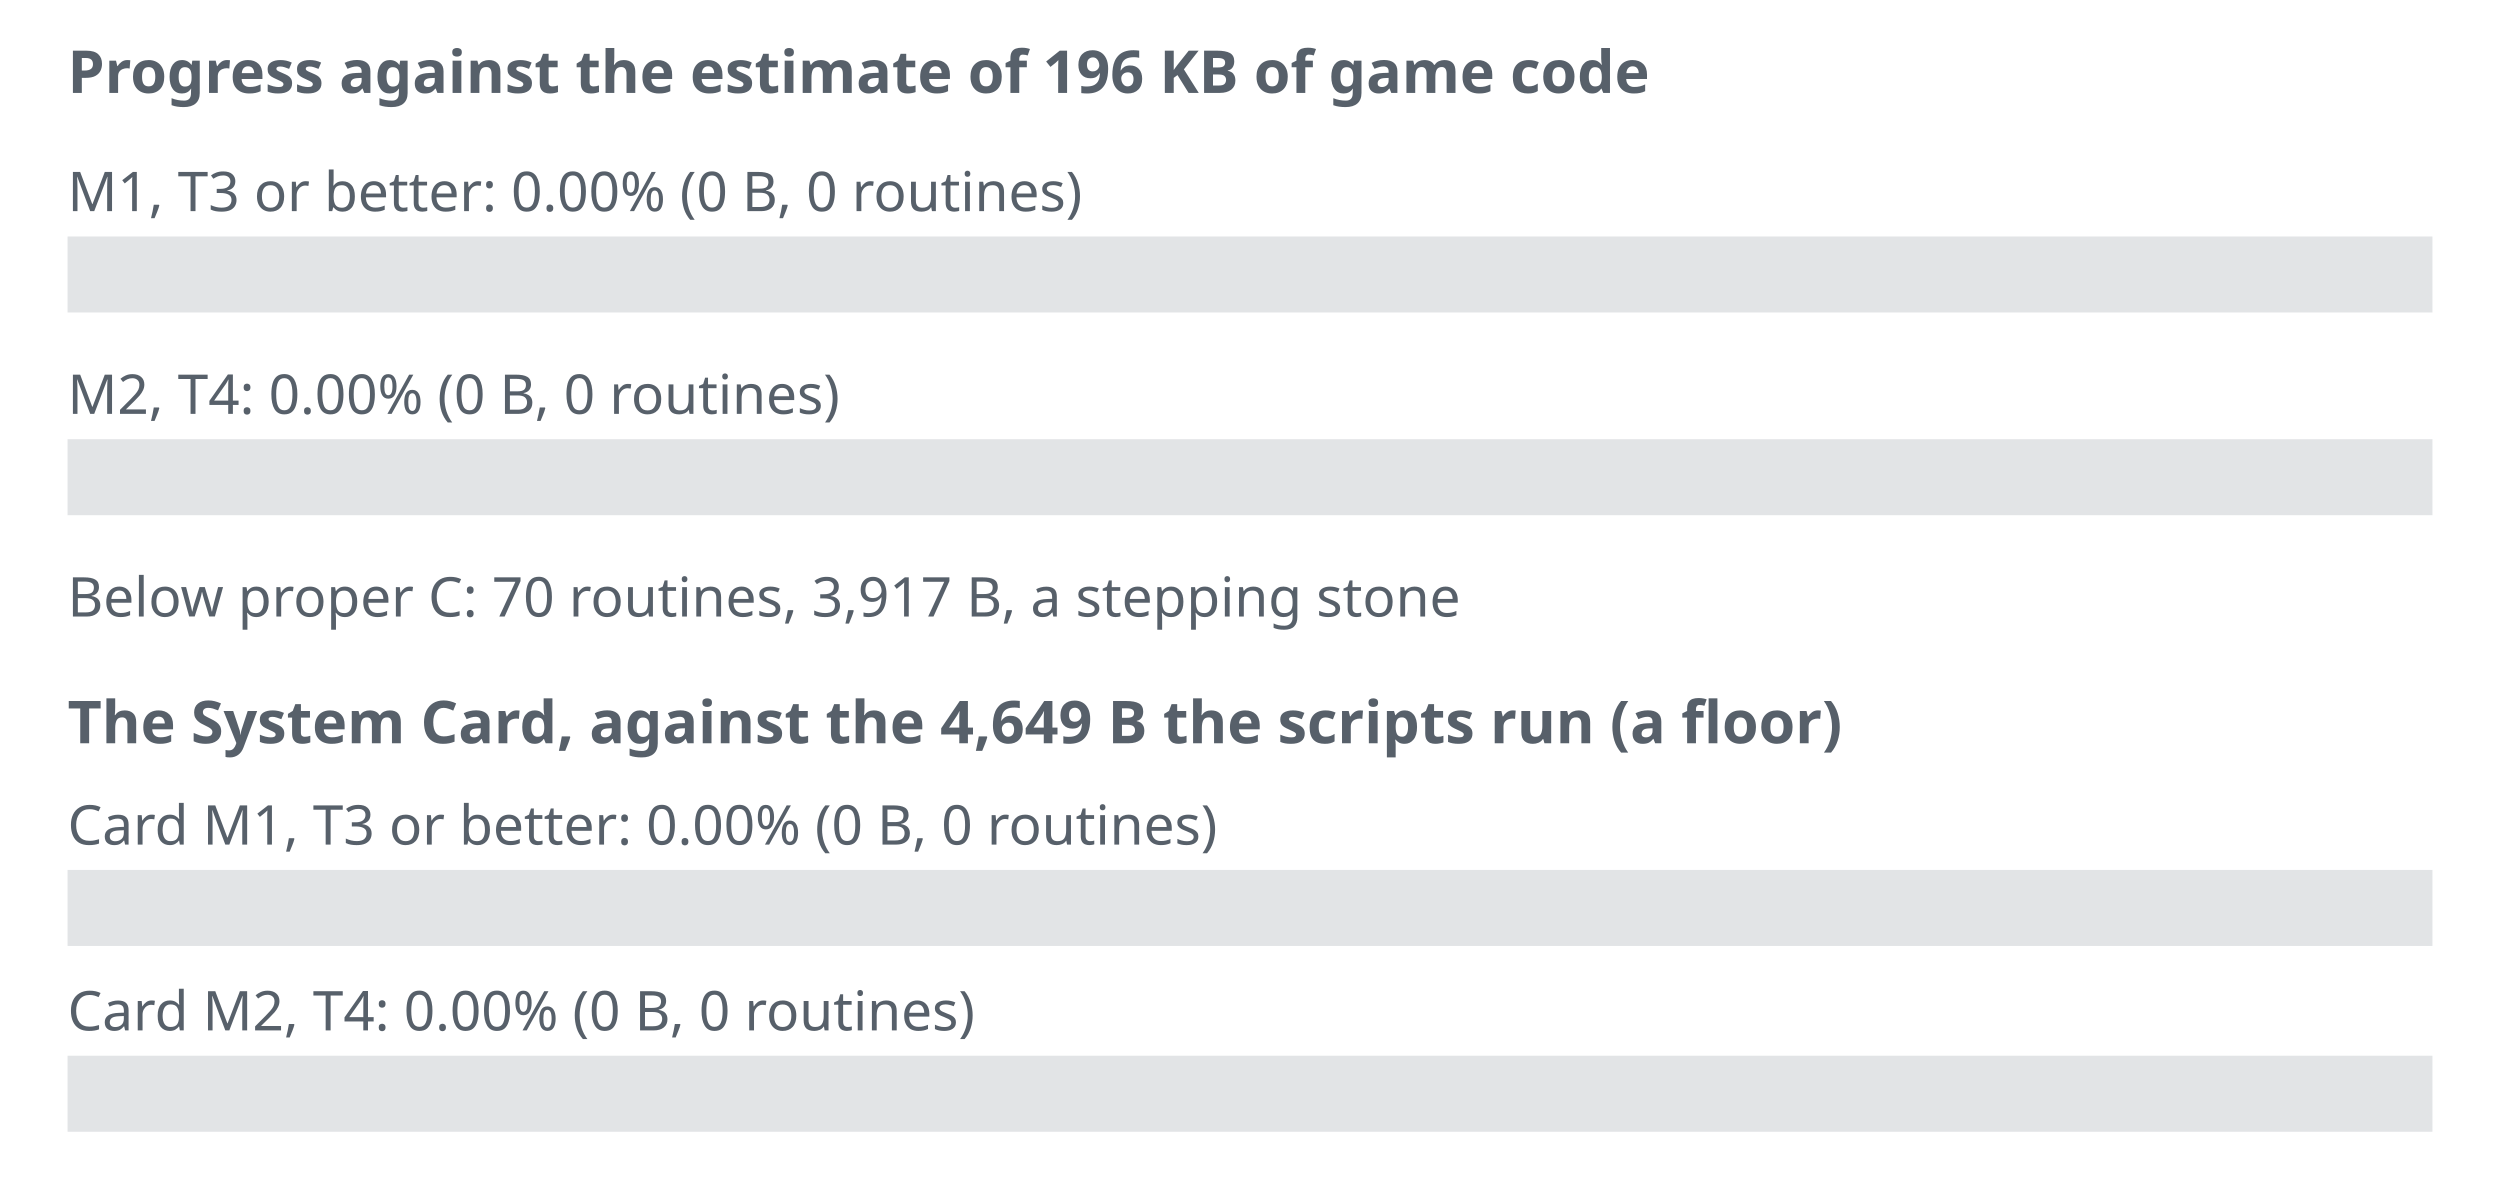
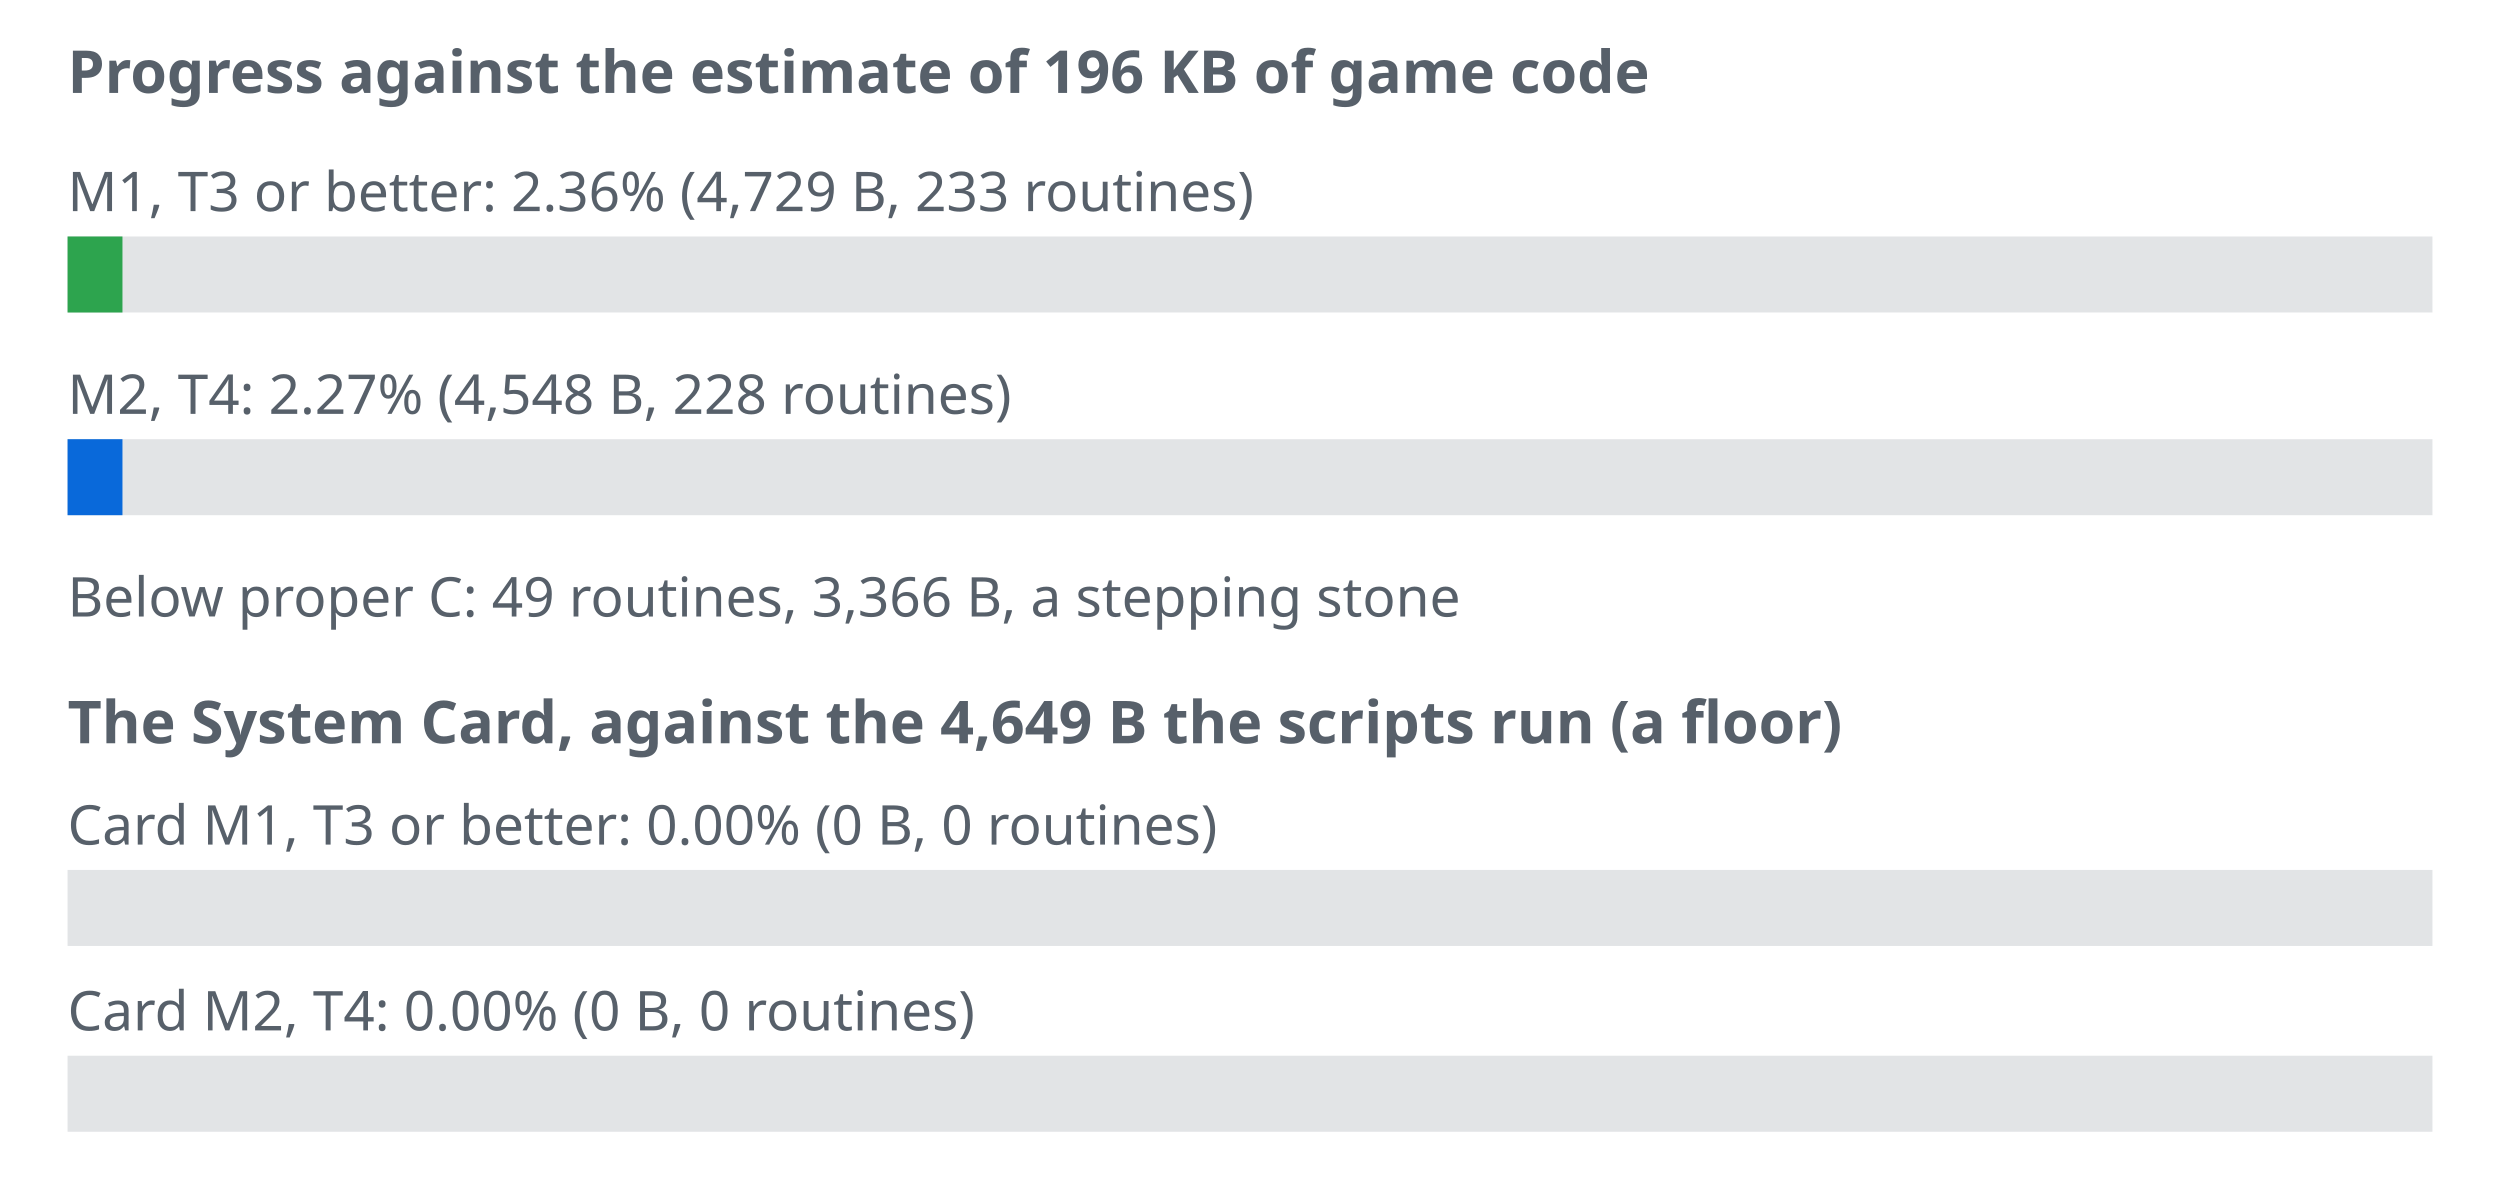
<svg xmlns="http://www.w3.org/2000/svg" width="592" height="284" viewBox="0 0 592 284" role="img" aria-label="Decompilation progress">
  <style>.t{font:13px sans-serif;fill:#57606a}.h{font:bold 14px sans-serif;fill:#57606a}.track{fill:#8c959f;fill-opacity:.25}</style>
  <text x="16" y="22" class="h">Progress against the estimate of 196 KB of game code</text>
-   <text x="16" y="50" class="t">M1, T3 or better: 0.00% (0 B, 0 routines)</text>
+   <text x="16" y="50" class="t">M1, T3 or better: 2.36% (4,729 B, 233 routines)</text>
  <rect x="16" y="56" width="560" height="18" class="track" />
-   <rect x="16" y="56" width="0" height="18" fill="#2da44e" />
-   <text x="16" y="98" class="t">M2, T4: 0.00% (0 B, 0 routines)</text>
+   <rect x="16" y="56" width="13" height="18" fill="#2da44e" />
+   <text x="16" y="98" class="t">M2, T4: 2.27% (4,548 B, 228 routines)</text>
  <rect x="16" y="104" width="560" height="18" class="track" />
-   <rect x="16" y="104" width="0" height="18" fill="#0969da" />
-   <text x="16" y="146" class="t">Below proper C: 70 routines, 3,917 B, a stepping stone</text>
+   <rect x="16" y="104" width="13" height="18" fill="#0969da" />
+   <text x="16" y="146" class="t">Below proper C: 49 routines, 3,366 B, a stepping stone</text>
  <text x="16" y="176" class="h">The System Card, against the 4,649 B the scripts run (a floor)</text>
  <text x="16" y="200" class="t">Card M1, T3 or better: 0.00% (0 B, 0 routines)</text>
  <rect x="16" y="206" width="560" height="18" class="track" />
  <rect x="16" y="206" width="0" height="18" fill="#2da44e" />
  <text x="16" y="244" class="t">Card M2, T4: 0.00% (0 B, 0 routines)</text>
  <rect x="16" y="250" width="560" height="18" class="track" />
  <rect x="16" y="250" width="0" height="18" fill="#0969da" />
</svg>
